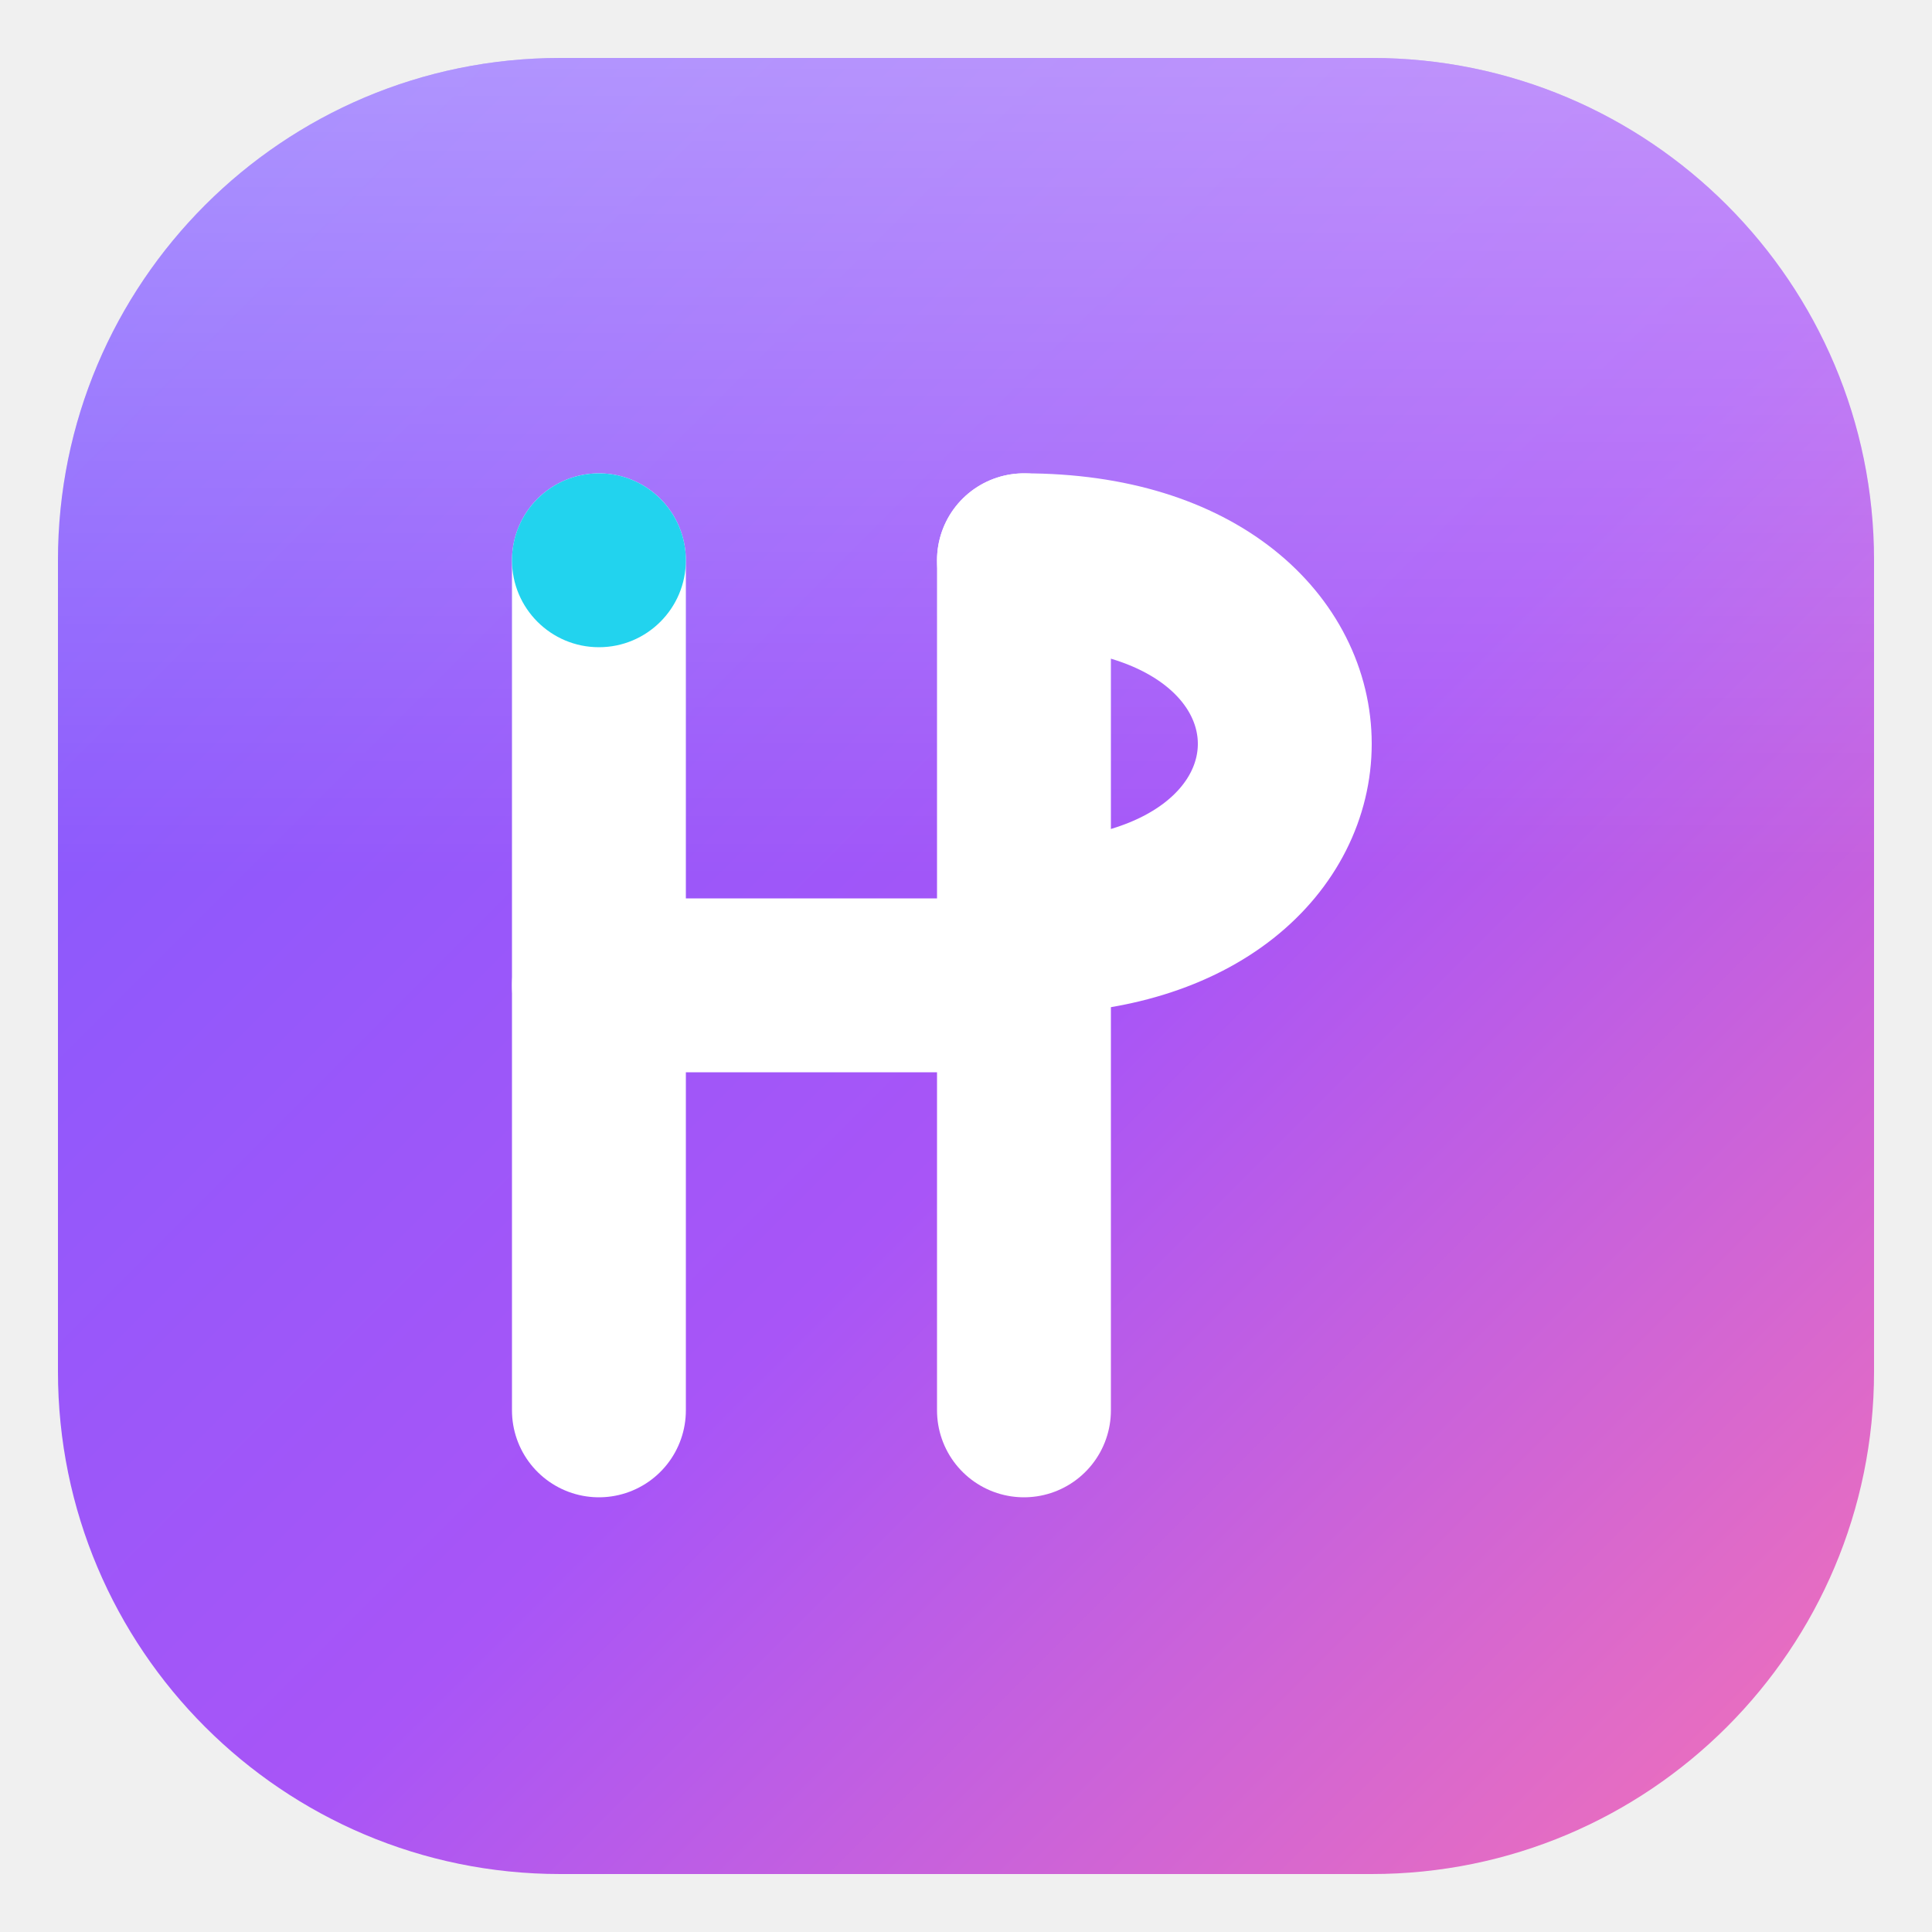
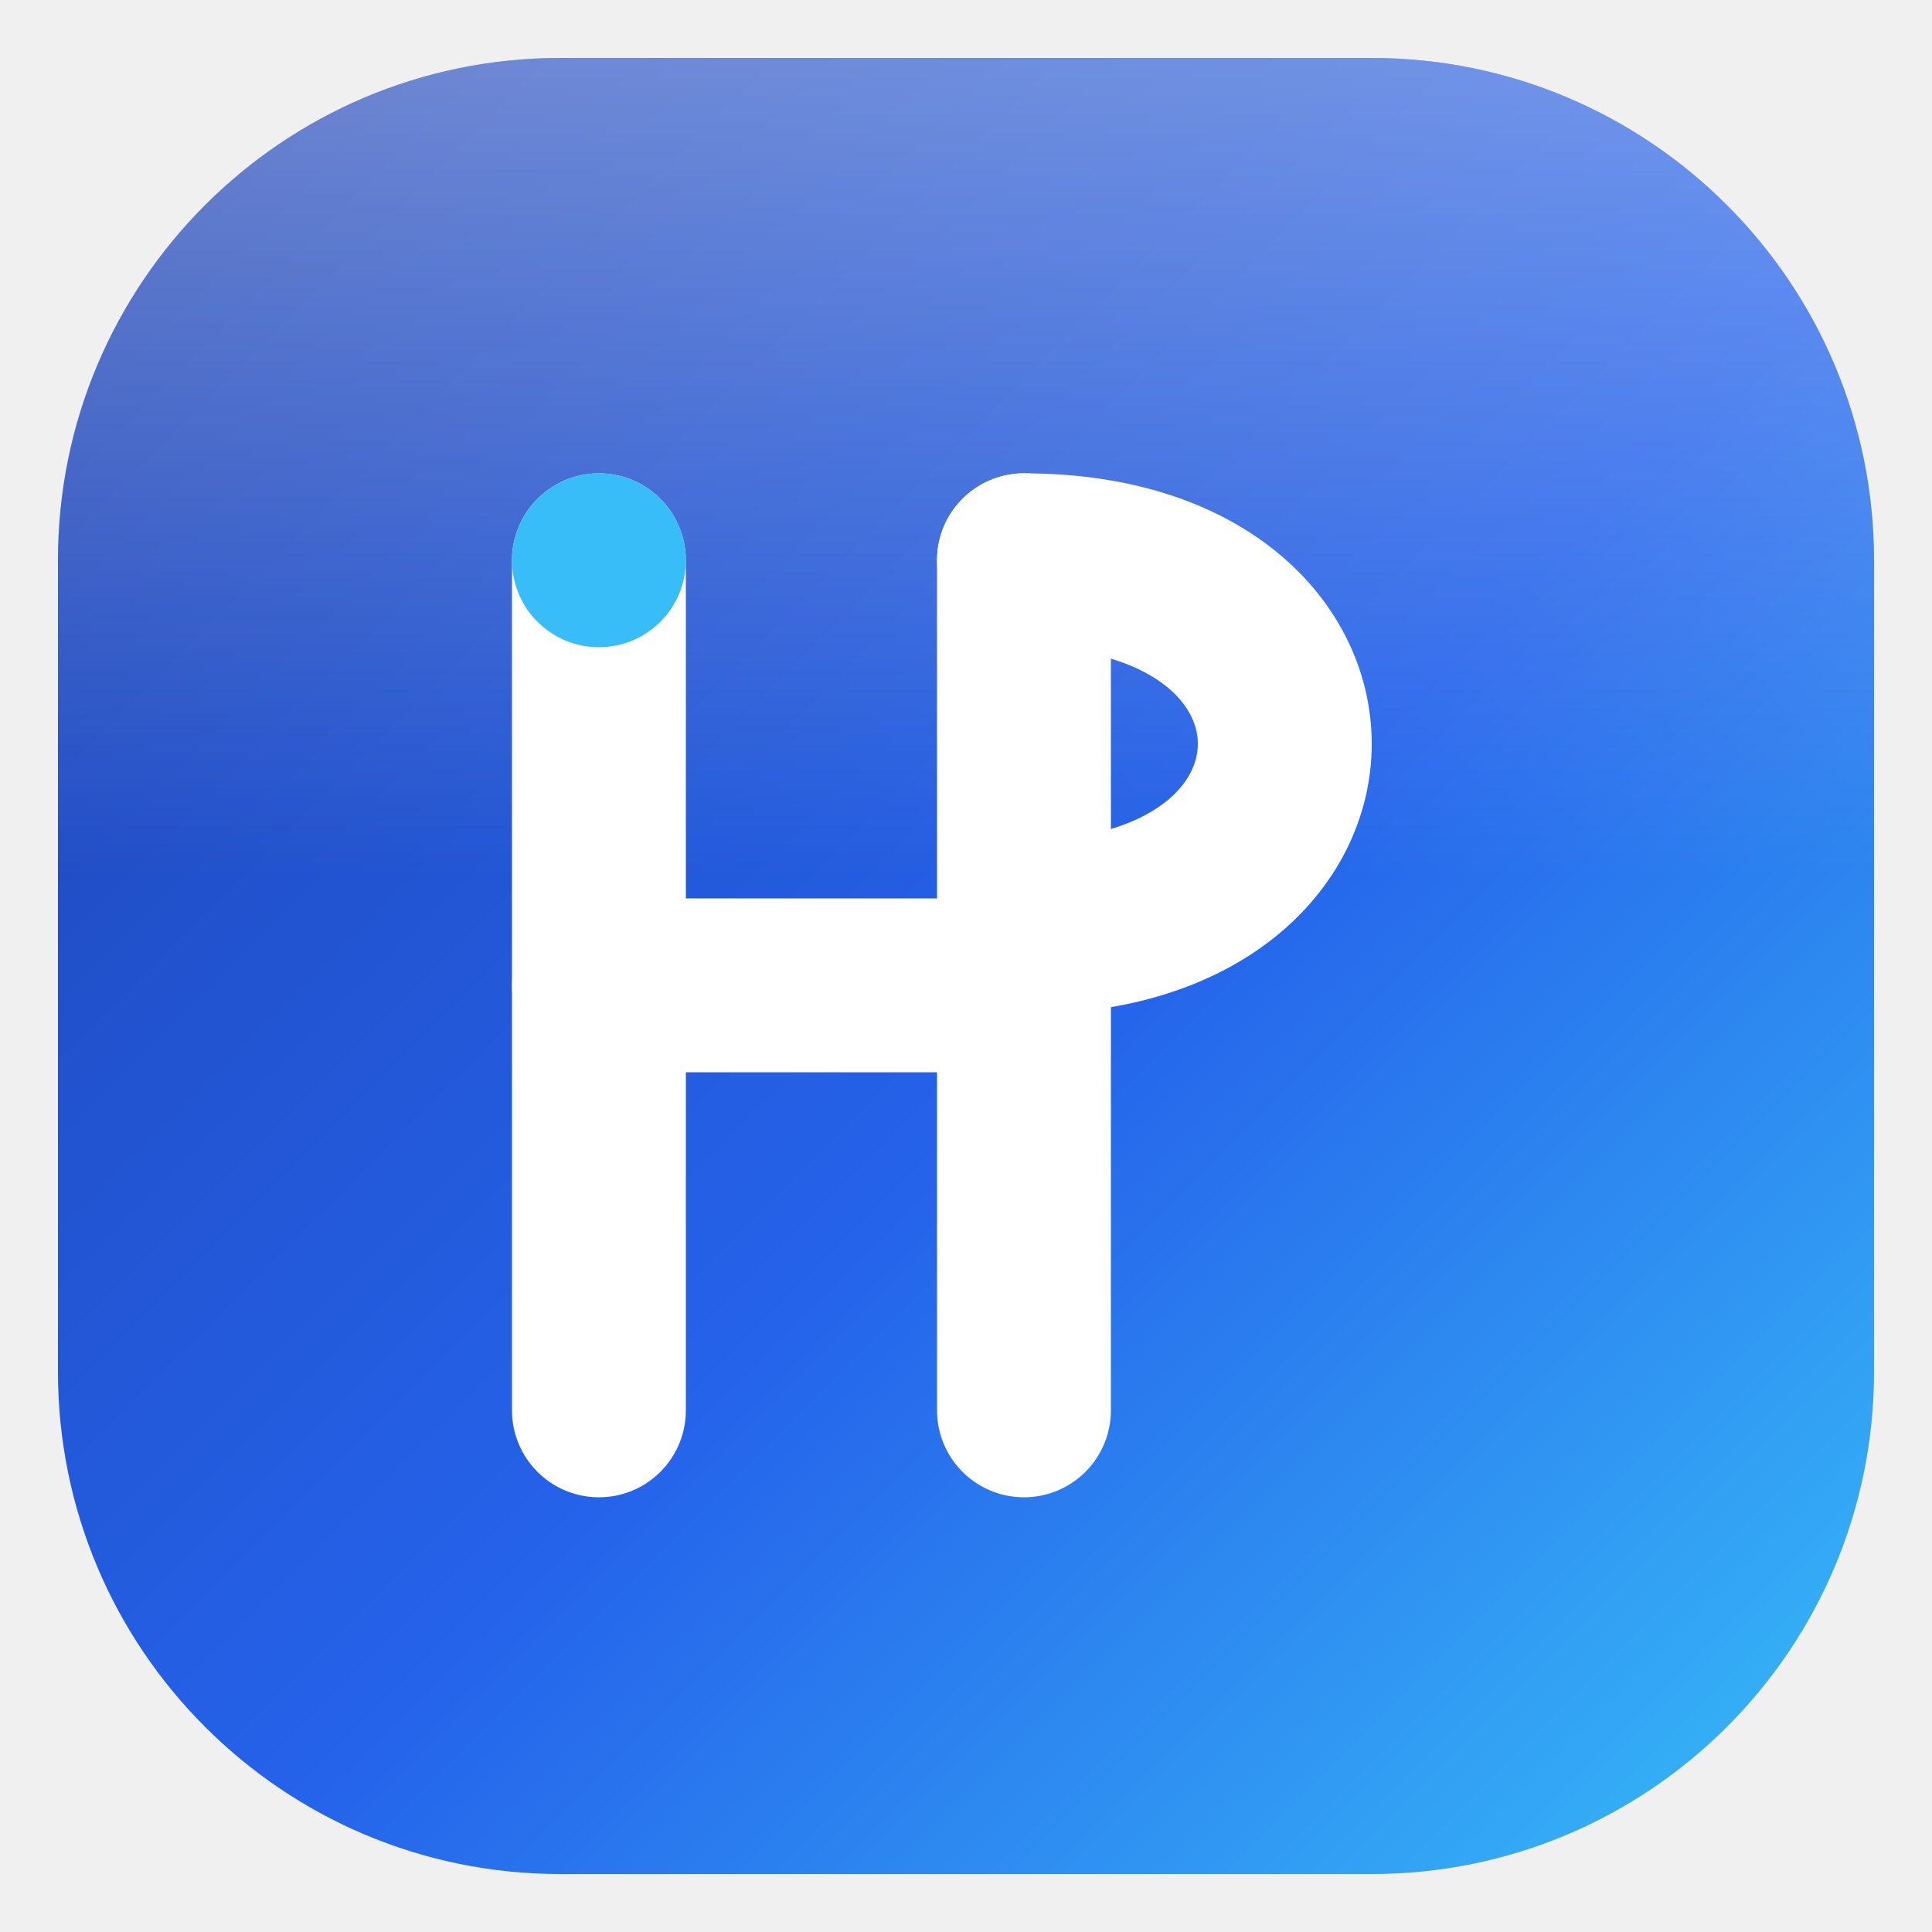
<svg xmlns="http://www.w3.org/2000/svg" viewBox="0 0 100 100" width="100" height="100">
  <defs>
    <linearGradient id="hpGrad" x1="0" y1="0" x2="1" y2="1">
-       <stop offset="0%" stop-color="#7c5cff" />
-       <stop offset="55%" stop-color="#a855f7" />
-       <stop offset="100%" stop-color="#f472b6" />
+       <stop offset="0%" stop-color="#1e40af" />
+       <stop offset="55%" stop-color="#2563eb" />
+       <stop offset="100%" stop-color="#38bdf8" />
    </linearGradient>
    <linearGradient id="hpGloss" x1="0" y1="0" x2="0" y2="1">
      <stop offset="0%" stop-color="#ffffff" stop-opacity="0.35" />
      <stop offset="45%" stop-color="#ffffff" stop-opacity="0" />
    </linearGradient>
  </defs>
  <rect x="3" y="3" width="94" height="94" rx="26" fill="url(#hpGrad)" />
  <rect x="3" y="3" width="94" height="94" rx="26" fill="url(#hpGloss)" />
  <g stroke="#ffffff" stroke-width="9" stroke-linecap="round" stroke-linejoin="round" fill="none">
    <path d="M31 29 V73" />
    <path d="M53 29 V73" />
    <path d="M31 51 H53" />
    <path d="M53 29 C71 29, 71 48, 53 48" />
  </g>
-   <circle cx="31" cy="29" r="4.5" fill="#22d3ee" />
+   <circle cx="31" cy="29" r="4.5" fill="#38bdf8" />
</svg>
